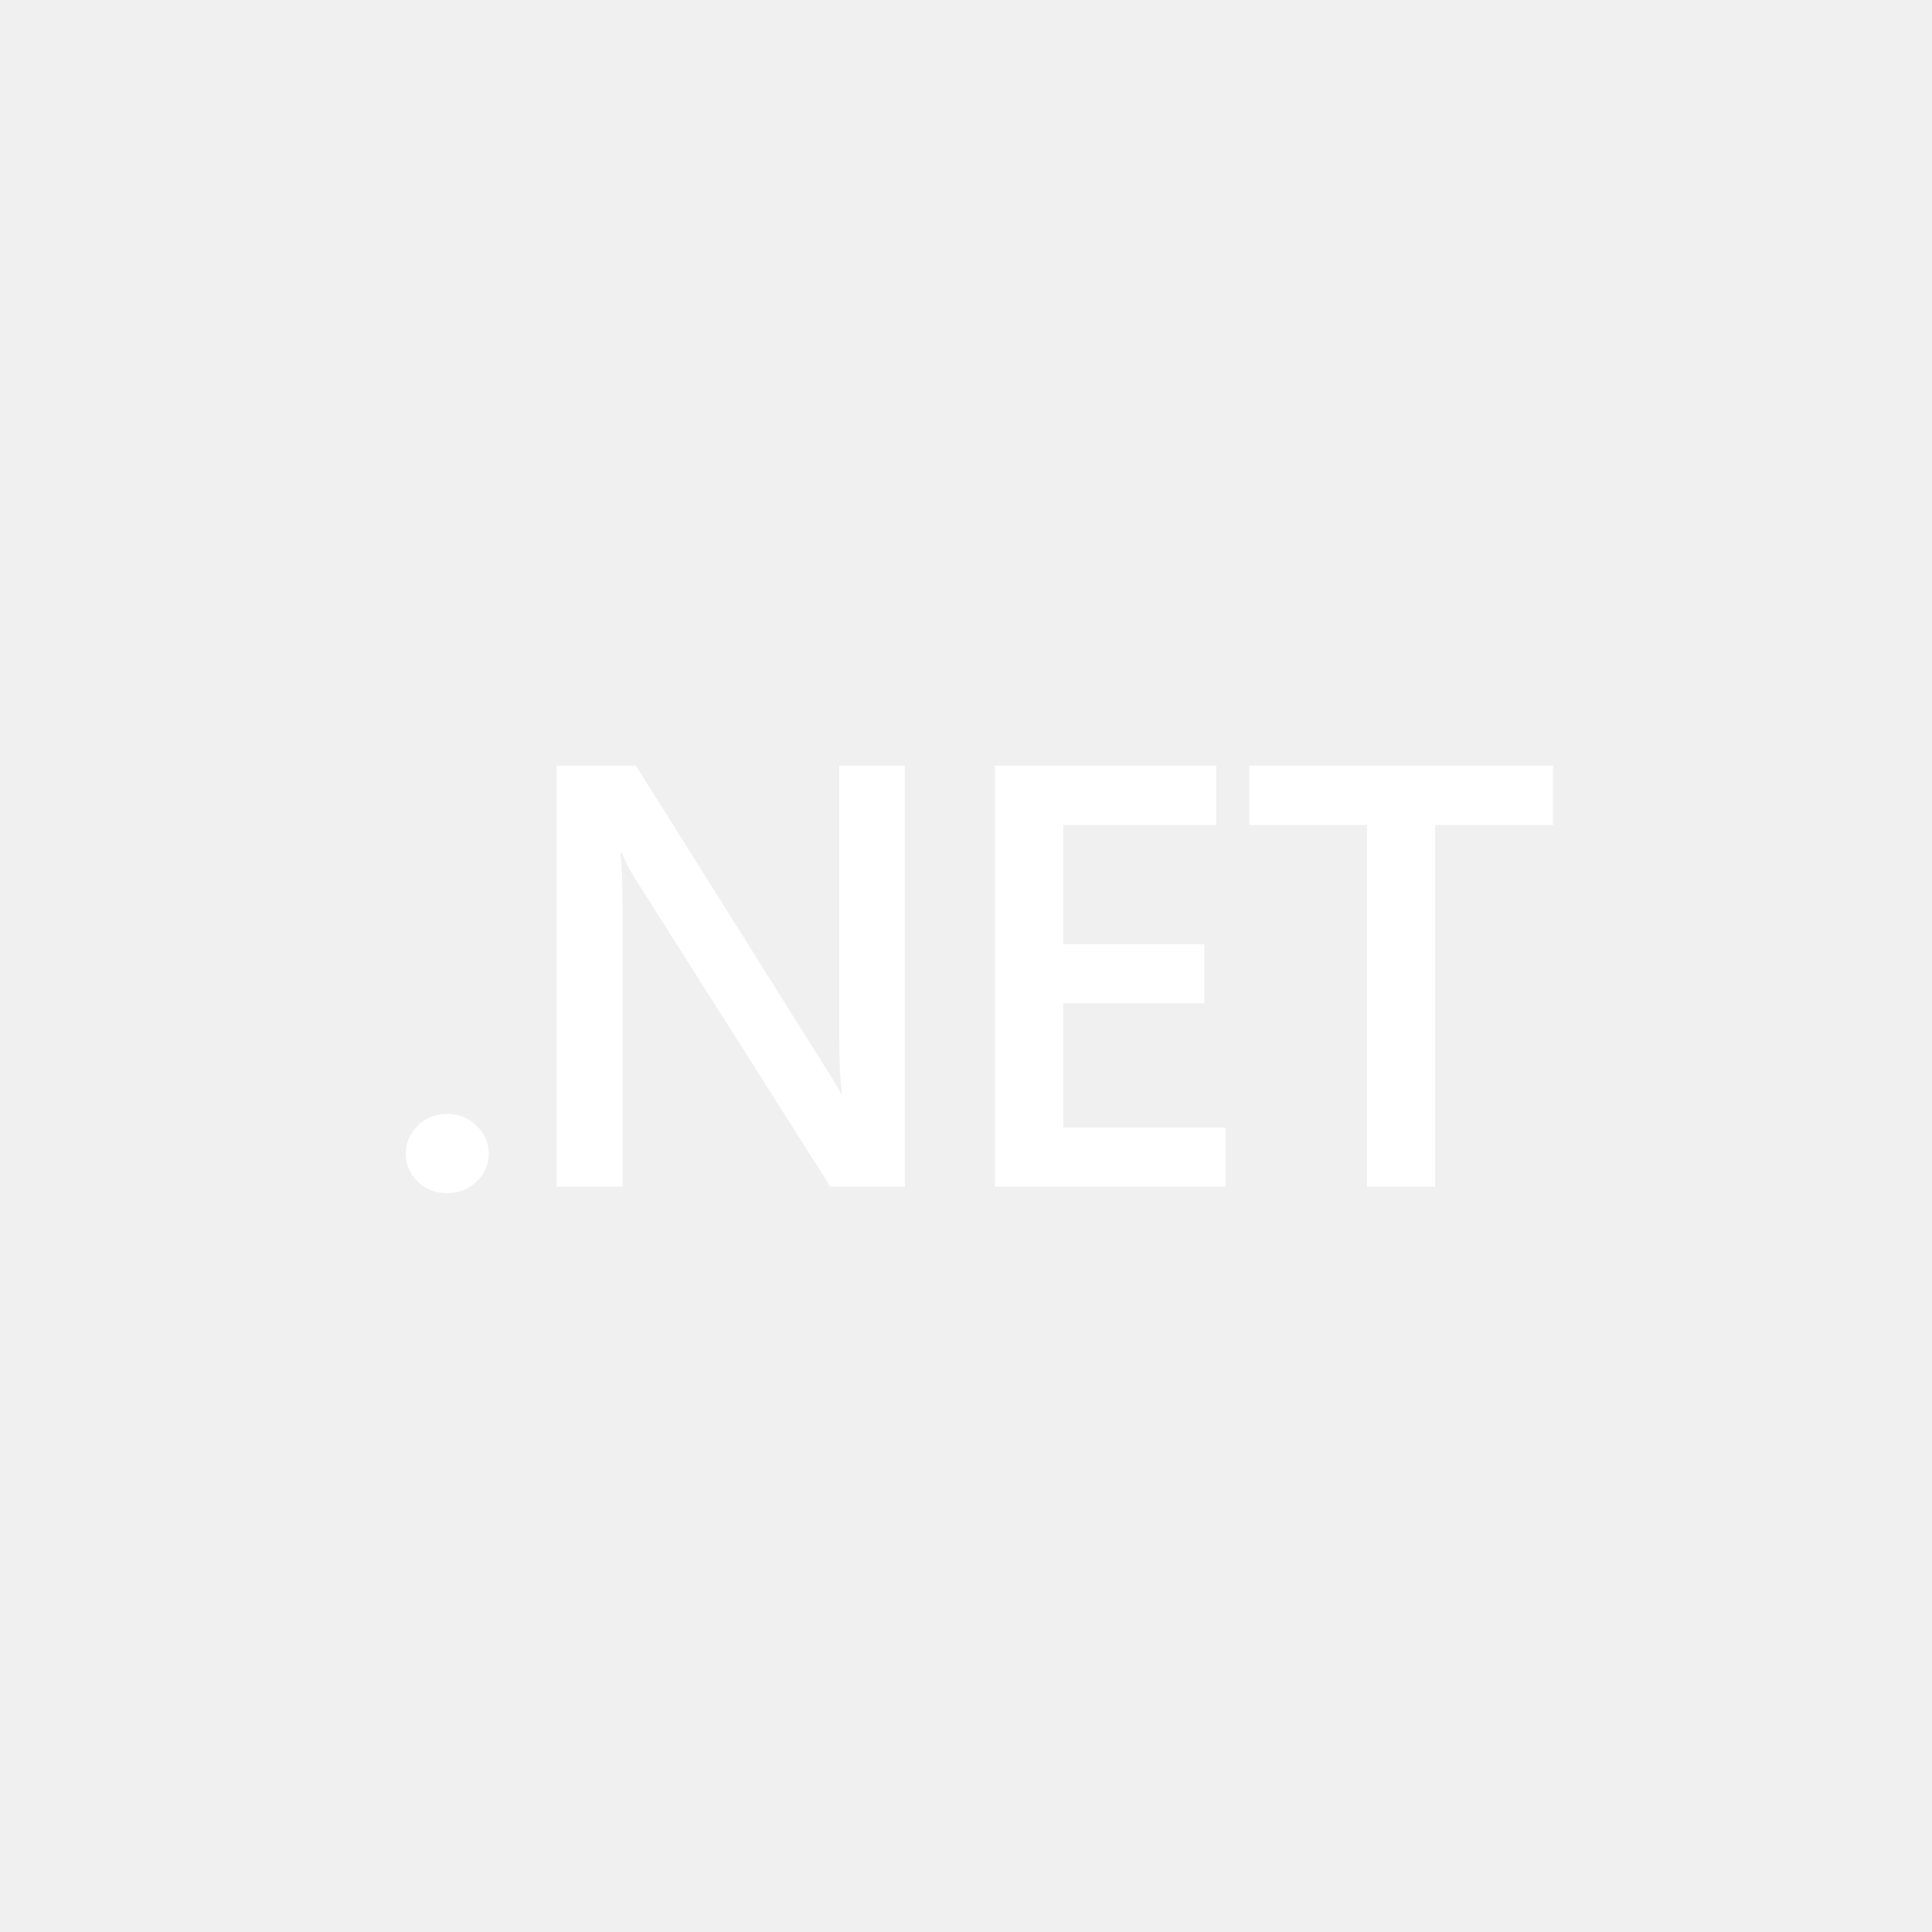
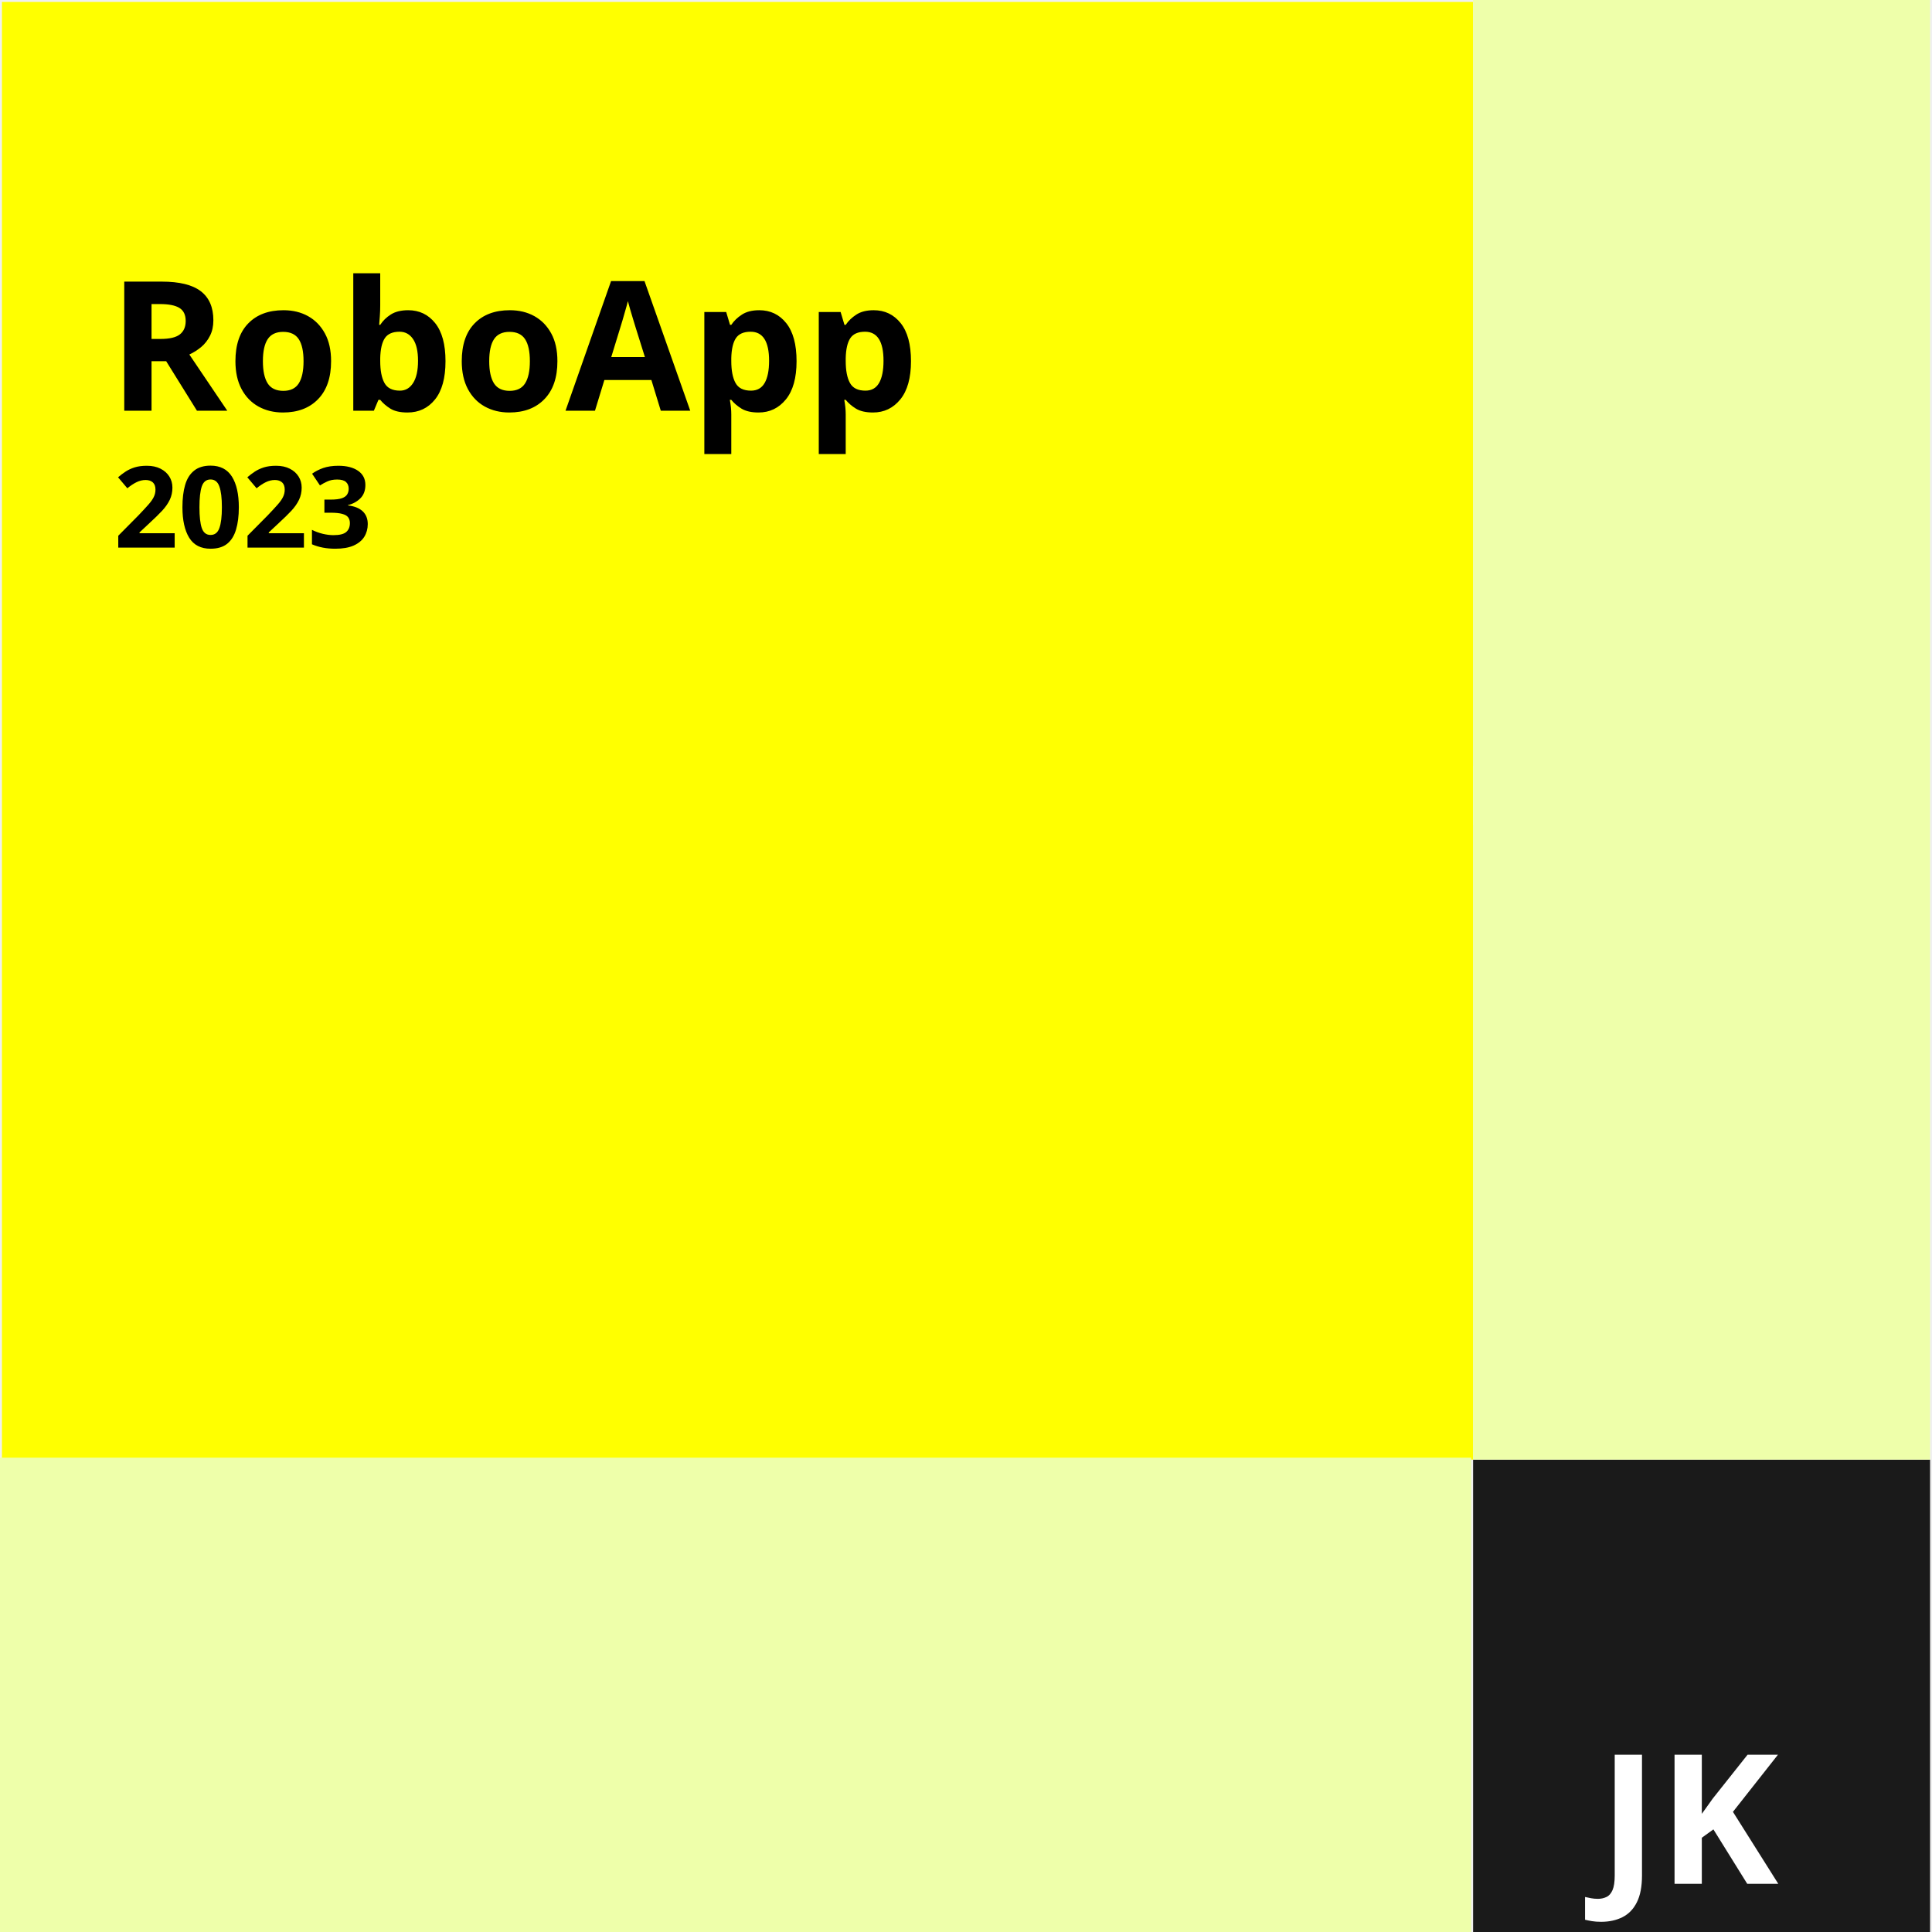
- <svg xmlns="http://www.w3.org/2000/svg" width="456" height="456" viewBox="0 0 456 456" version="1.1" xml:space="preserve" style="fill-rule:evenodd;clip-rule:evenodd;stroke-linejoin:round;stroke-miterlimit:2;">
-   <path d="m 105.5,281.609 c -2.703,0 -5.001,-0.9 -6.893,-2.702 -1.892,-1.848 -2.838,-4.042 -2.838,-6.582 0,-2.587 0.946,-4.804 2.838,-6.652 1.892,-1.848 4.19,-2.772 6.893,-2.772 2.748,0 5.068,0.924 6.96,2.772 1.937,1.848 2.906,4.064 2.906,6.652 0,2.54 -0.968,4.734 -2.906,6.582 -1.892,1.802 -4.212,2.702 -6.96,2.702 z" style="fill:#ffffff;fill-rule:nonzero;stroke-width:0.838" />
-   <path d="M 213.561,280.084 H 195.99 L 149.7,207.054 c -1.171,-1.848 -2.14,-3.765 -2.906,-5.751 h -0.406 c 0.361,2.125 0.541,6.675 0.541,13.65 v 65.132 h -15.543 v -99.36 h 18.719 l 44.737,71.298 c 1.892,2.957 3.109,4.989 3.649,6.098 h 0.27 c -0.45,-2.632 -0.676,-7.09 -0.676,-13.373 v -64.023 h 15.476 z" style="fill:#ffffff;fill-rule:nonzero;stroke-width:0.838" />
-   <path d="m 289.251,280.084 h -54.401 v -99.36 h 52.238 v 13.997 h -36.154 v 28.131 h 33.316 v 13.927 h -33.316 v 29.378 h 38.316 z" style="fill:#ffffff;fill-rule:nonzero;stroke-width:0.838" />
-   <path d="M 366.565,194.721 H 338.722 v 85.363 h -16.084 v -85.363 h -27.775 v -13.997 h 71.701 z" style="fill:#ffffff;fill-rule:nonzero;stroke-width:0.838" />
+ <svg xmlns="http://www.w3.org/2000/svg" width="456" height="456" viewBox="0 0 456 456" version="1.1" xml:space="preserve" style="fill-rule:evenodd;clip-rule:evenodd;stroke-linejoin:round;stroke-miterlimit:2;" id="svg10">
+   <defs id="defs14" />
+   <path d="m 105.5,281.609 c -2.703,0 -5.001,-0.9 -6.893,-2.702 -1.892,-1.848 -2.838,-4.042 -2.838,-6.582 0,-2.587 0.946,-4.804 2.838,-6.652 1.892,-1.848 4.19,-2.772 6.893,-2.772 2.748,0 5.068,0.924 6.96,2.772 1.937,1.848 2.906,4.064 2.906,6.652 0,2.54 -0.968,4.734 -2.906,6.582 -1.892,1.802 -4.212,2.702 -6.96,2.702 z" style="fill:#ffffff;fill-rule:nonzero;stroke-width:0.838" id="path2" />
+   <path d="M 213.561,280.084 H 195.99 L 149.7,207.054 c -1.171,-1.848 -2.14,-3.765 -2.906,-5.751 h -0.406 c 0.361,2.125 0.541,6.675 0.541,13.65 v 65.132 h -15.543 v -99.36 h 18.719 l 44.737,71.298 c 1.892,2.957 3.109,4.989 3.649,6.098 h 0.27 c -0.45,-2.632 -0.676,-7.09 -0.676,-13.373 v -64.023 h 15.476 z" style="fill:#ffffff;fill-rule:nonzero;stroke-width:0.838" id="path4" />
+   <path d="m 289.251,280.084 h -54.401 v -99.36 h 52.238 v 13.997 h -36.154 v 28.131 h 33.316 v 13.927 h -33.316 v 29.378 h 38.316 z" style="fill:#ffffff;fill-rule:nonzero;stroke-width:0.838" id="path6" />
+   <path d="M 366.565,194.721 H 338.722 v 85.363 h -16.084 v -85.363 h -27.775 v -13.997 h 71.701 z" style="fill:#ffffff;fill-rule:nonzero;stroke-width:0.838" id="path8" />
+   <rect style="fill:#ffff00" id="rect118" width="347.234" height="344.048" x="0.455" y="0.455" />
+   <rect style="fill:#1a1a1a" id="rect332" width="107.856" height="111.952" x="347.689" y="344.503" />
+   <rect style="fill:#eeffaa" id="rect386" width="107.856" height="344.503" x="347.689" y="0" />
+   <rect style="fill:#eeffaa" id="rect648" width="347.689" height="111.952" x="-0.455" y="344.048" />
+   <text xml:space="preserve" style="font-weight:bold;font-size:42.667px;font-family:Bahnschrift;-inkscape-font-specification:'Bahnschrift Bold';fill:#ffffff" x="377.269" y="444.623" id="text756">
+     <tspan id="tspan754" x="377.269" y="444.623">JK</tspan>
+   </text>
+   <text xml:space="preserve" style="font-weight:bold;font-size:42.667px;font-family:Bahnschrift;-inkscape-font-specification:'Bahnschrift Bold';fill:#000000" x="25.485" y="96.934" id="text862">
+     <tspan id="tspan860" x="25.485" y="96.934">RoboApp</tspan>
+   </text>
+   <text xml:space="preserve" style="font-weight:bold;font-size:26.667px;font-family:Bahnschrift;-inkscape-font-specification:'Bahnschrift Bold';fill:#000000" x="26.85" y="129.246" id="text866">
+     <tspan id="tspan864" x="26.85" y="129.246" style="font-size:26.667px">2023</tspan>
+   </text>
</svg>
